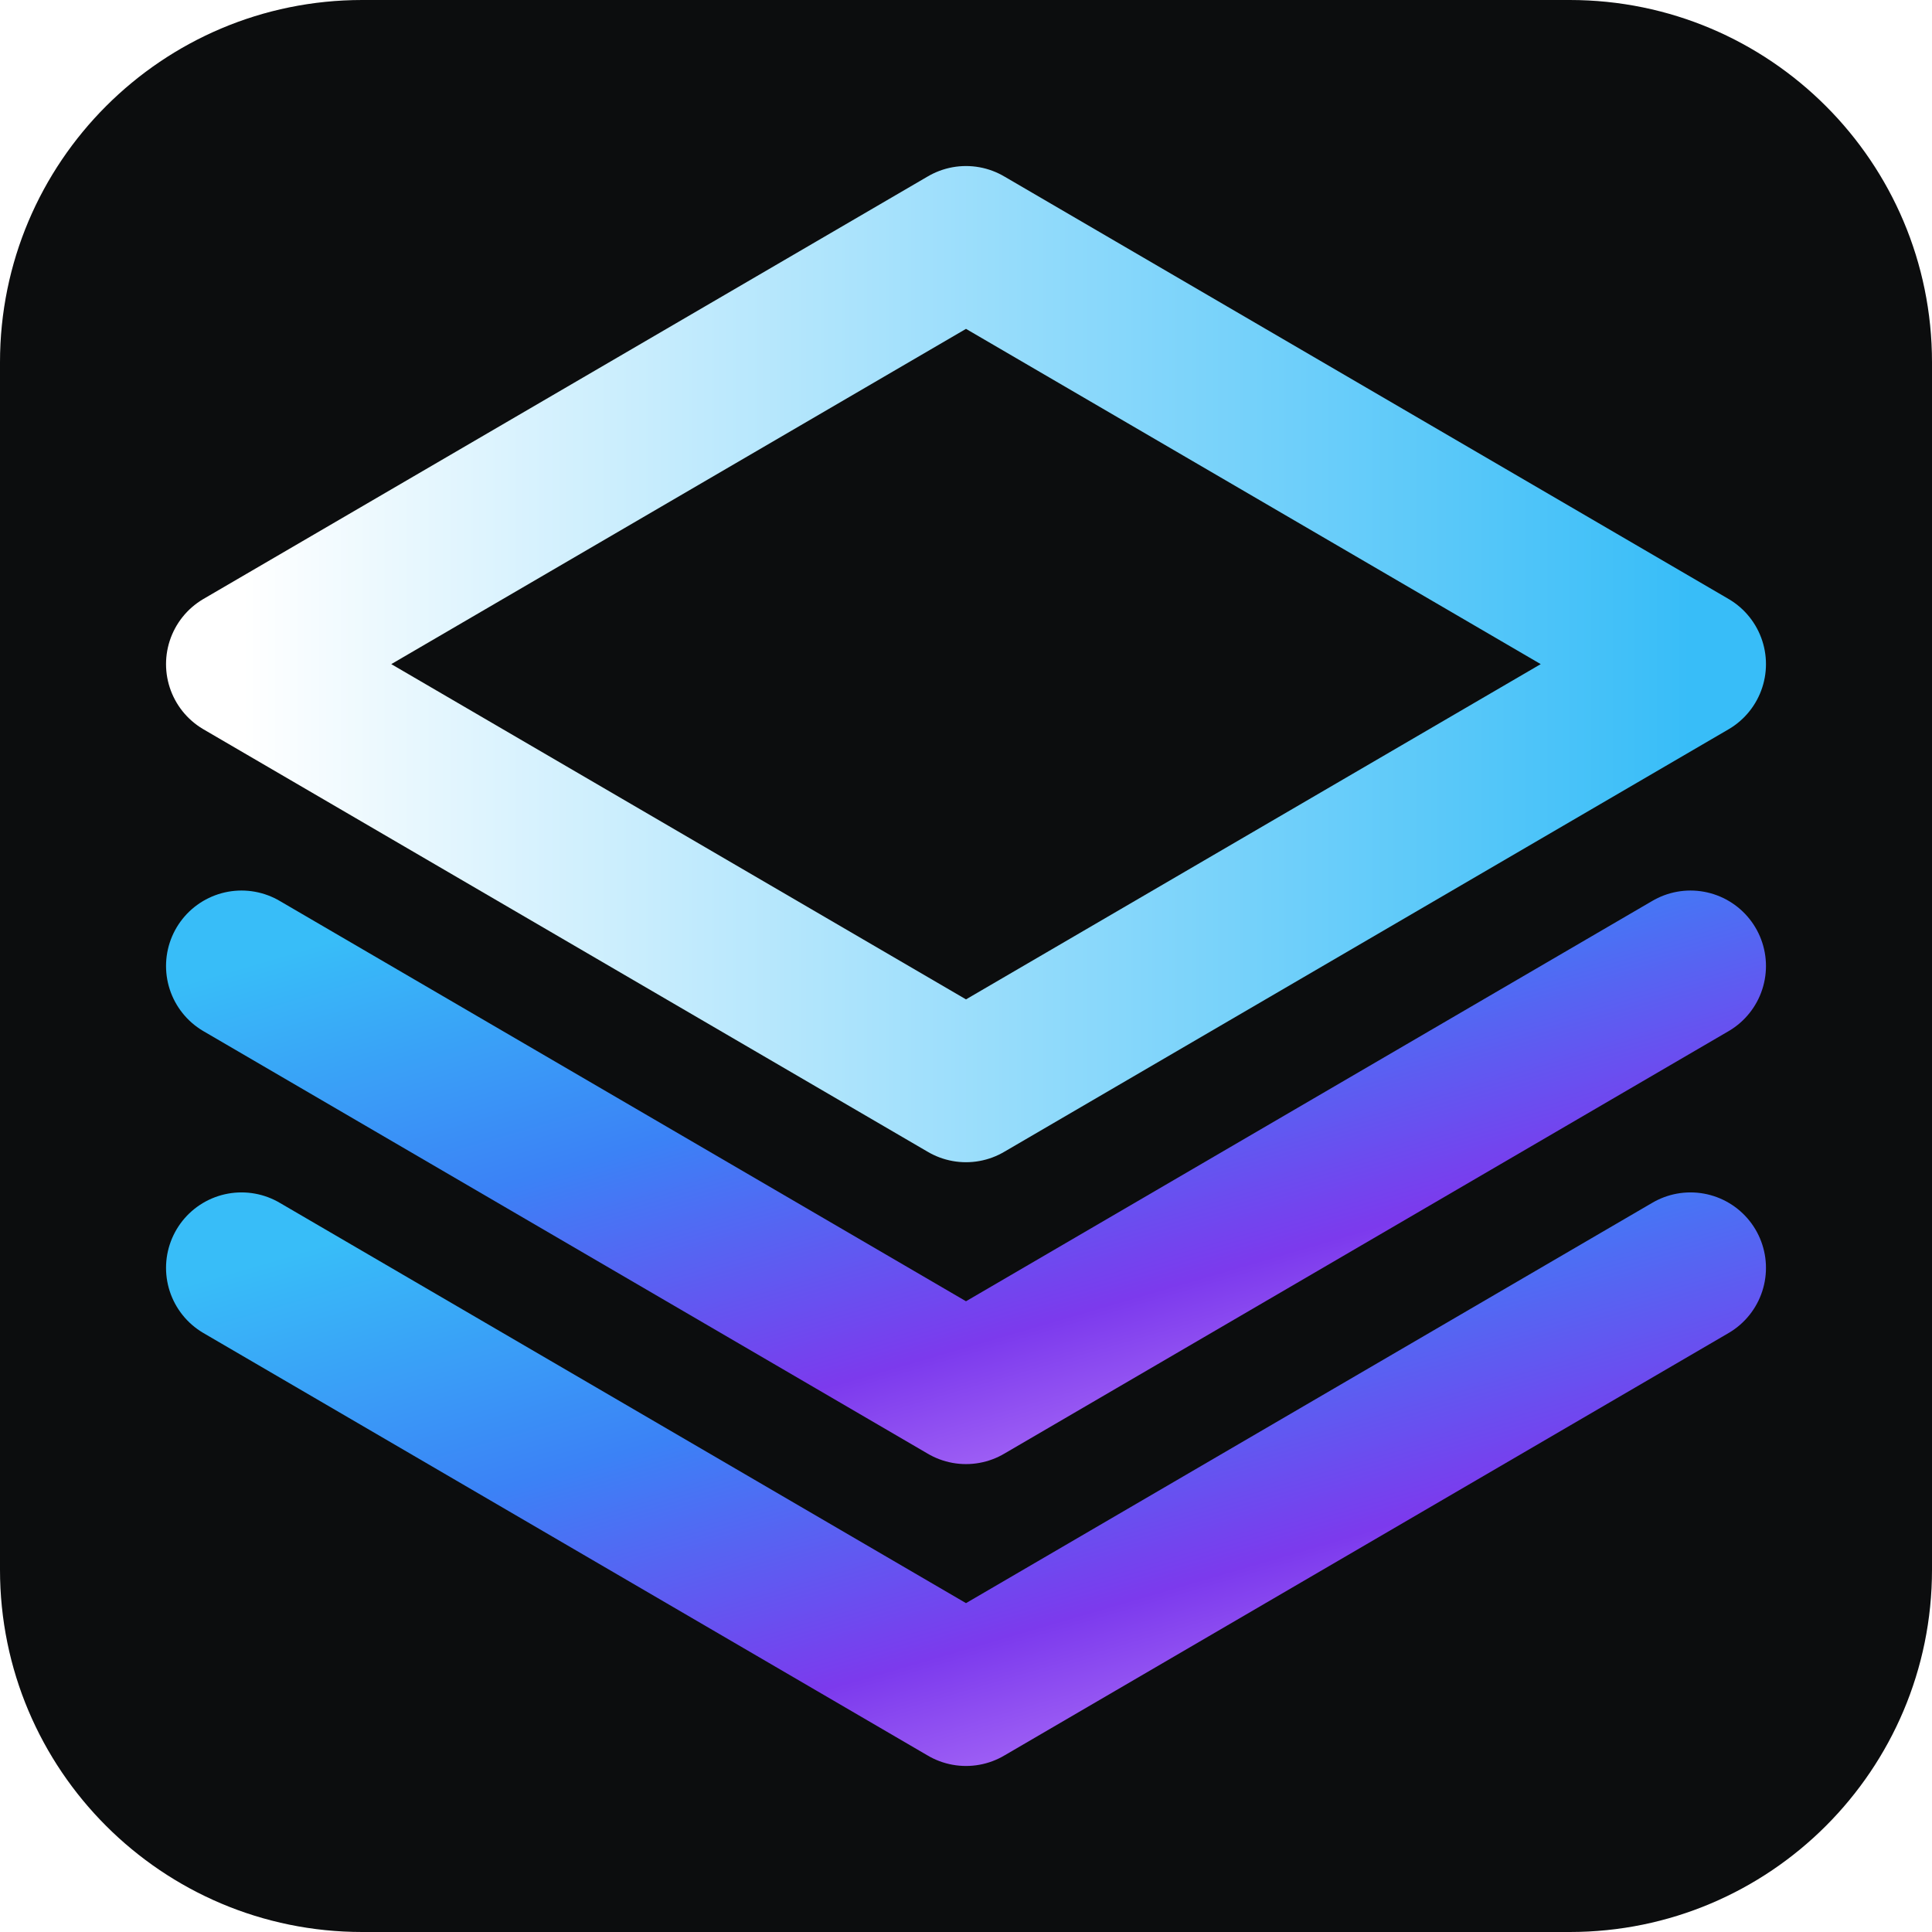
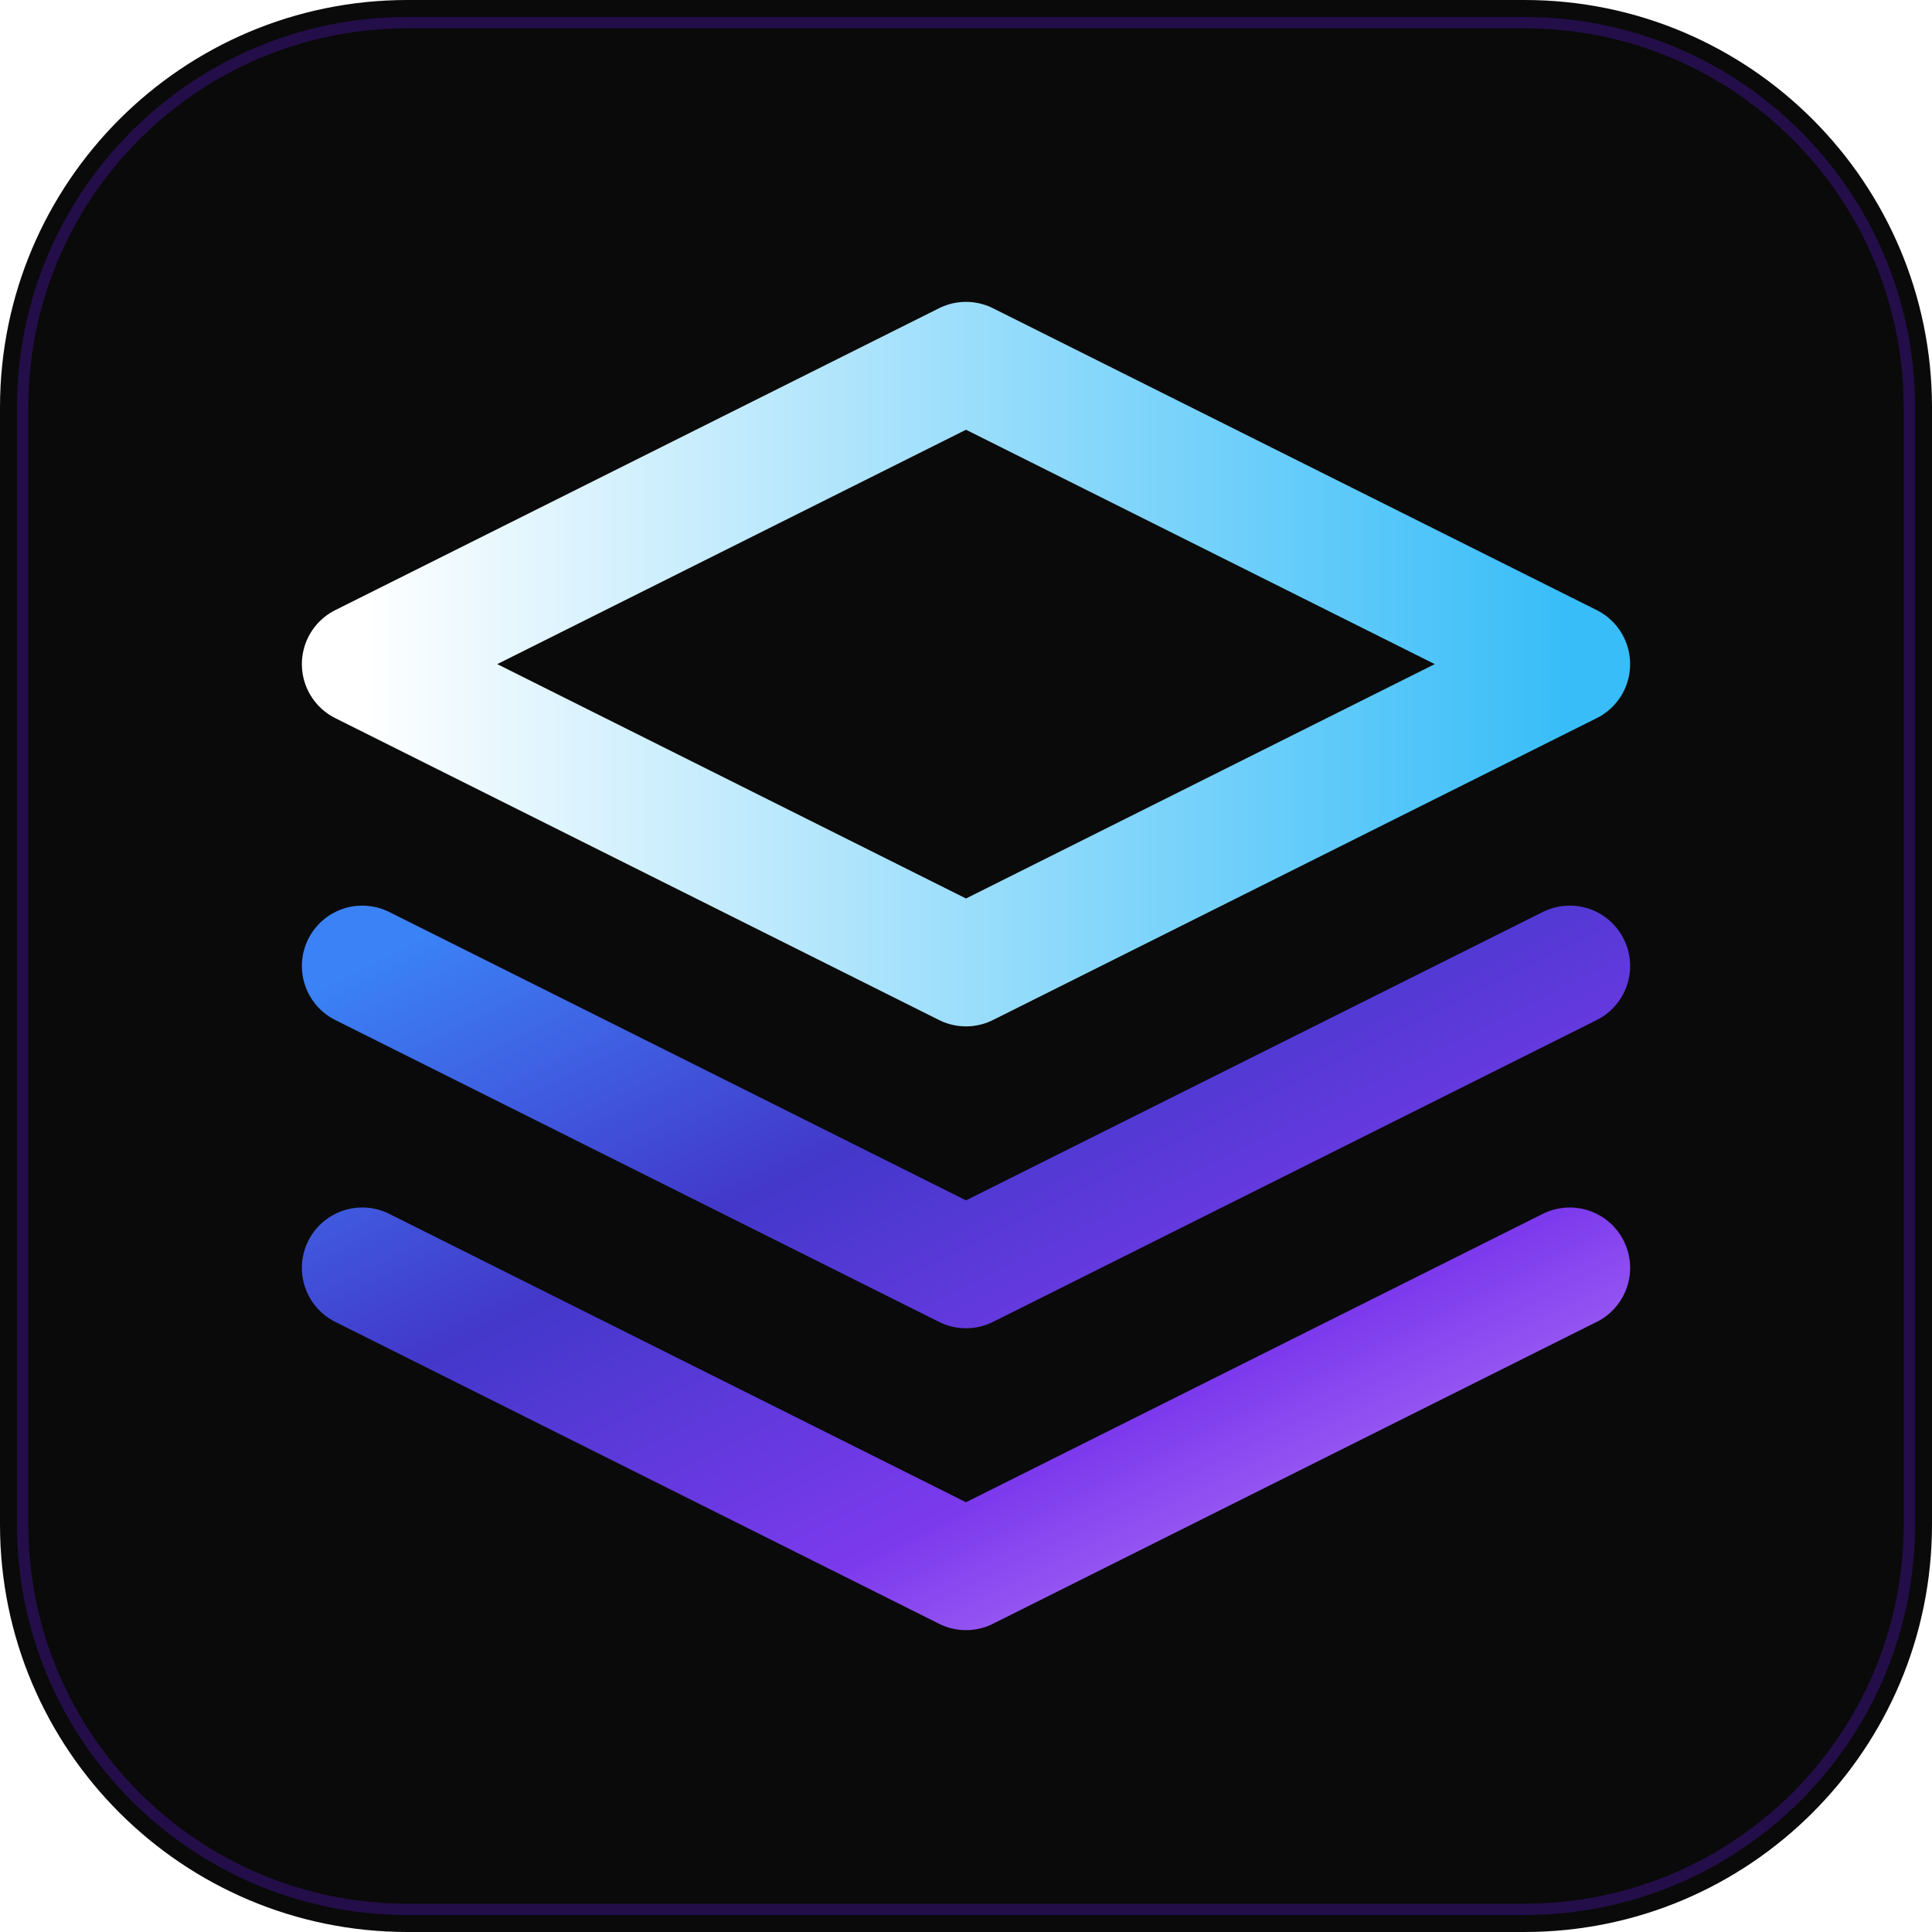
- <svg xmlns="http://www.w3.org/2000/svg" viewBox="0 0 32 32" width="32" height="32">
+ <svg xmlns="http://www.w3.org/2000/svg" viewBox="0 0 512 512" width="512" height="512">
  <defs>
-     <linearGradient id="FaviconGrad" x1="0%" y1="0%" x2="100%" y2="100%">
-       <stop offset="0%" stop-color="#38bdf8" />
-       <stop offset="35%" stop-color="#3b82f6" />
-       <stop offset="70%" stop-color="#7c3aed" />
-       <stop offset="100%" stop-color="#c084fc" />
+     <linearGradient id="LogoGrad" x1="0%" y1="0%" x2="100%" y2="100%">
+       <stop offset="0%" stop-color="#3B82F6" />
+       <stop offset="35%" stop-color="#4338CA" />
+       <stop offset="70%" stop-color="#7C3AED" />
+       <stop offset="100%" stop-color="#C084FC" />
    </linearGradient>
-     <linearGradient id="FaviconGradTop" x1="0%" y1="0%" x2="100%" y2="0%">
-       <stop offset="0%" stop-color="#ffffff" />
-       <stop offset="100%" stop-color="#38bdf8" />
+     <linearGradient id="LogoGradWhite" x1="0%" y1="0%" x2="100%" y2="0%">
+       <stop offset="0%" stop-color="#FFFFFF" />
+       <stop offset="100%" stop-color="#38BDF8" />
    </linearGradient>
  </defs>
-   <rect width="32" height="32" rx="6" fill="#0c0d0e" />
-   <path d="M16 4 L4 11 L16 18 L28 11 Z" fill="none" stroke="url(#FaviconGradTop)" stroke-width="2.5" stroke-linecap="round" stroke-linejoin="round" />
-   <path d="M4 16 L16 23 L28 16" fill="none" stroke="url(#FaviconGrad)" stroke-width="2.5" stroke-linecap="round" stroke-linejoin="round" />
-   <path d="M4 21 L16 28 L28 21" fill="none" stroke="url(#FaviconGrad)" stroke-width="2.5" stroke-linecap="round" stroke-linejoin="round" />
+   <rect width="512" height="512" rx="108" fill="#0A0A0A" />
+   <rect x="6" y="6" width="500" height="500" rx="102" fill="none" stroke="#2E1065" stroke-width="3" stroke-opacity="0.7" />
+   <g transform="translate(64, 64) scale(16)">
+     <path d="M12 2L2 7l10 5 10-5-10-5z" fill="none" stroke="url(#LogoGradWhite)" stroke-width="2" stroke-linecap="round" stroke-linejoin="round" />
+     <path d="M2 17l10 5 10-5M2 12l10 5 10-5" fill="none" stroke="url(#LogoGrad)" stroke-width="2" stroke-linecap="round" stroke-linejoin="round" />
+   </g>
</svg>
